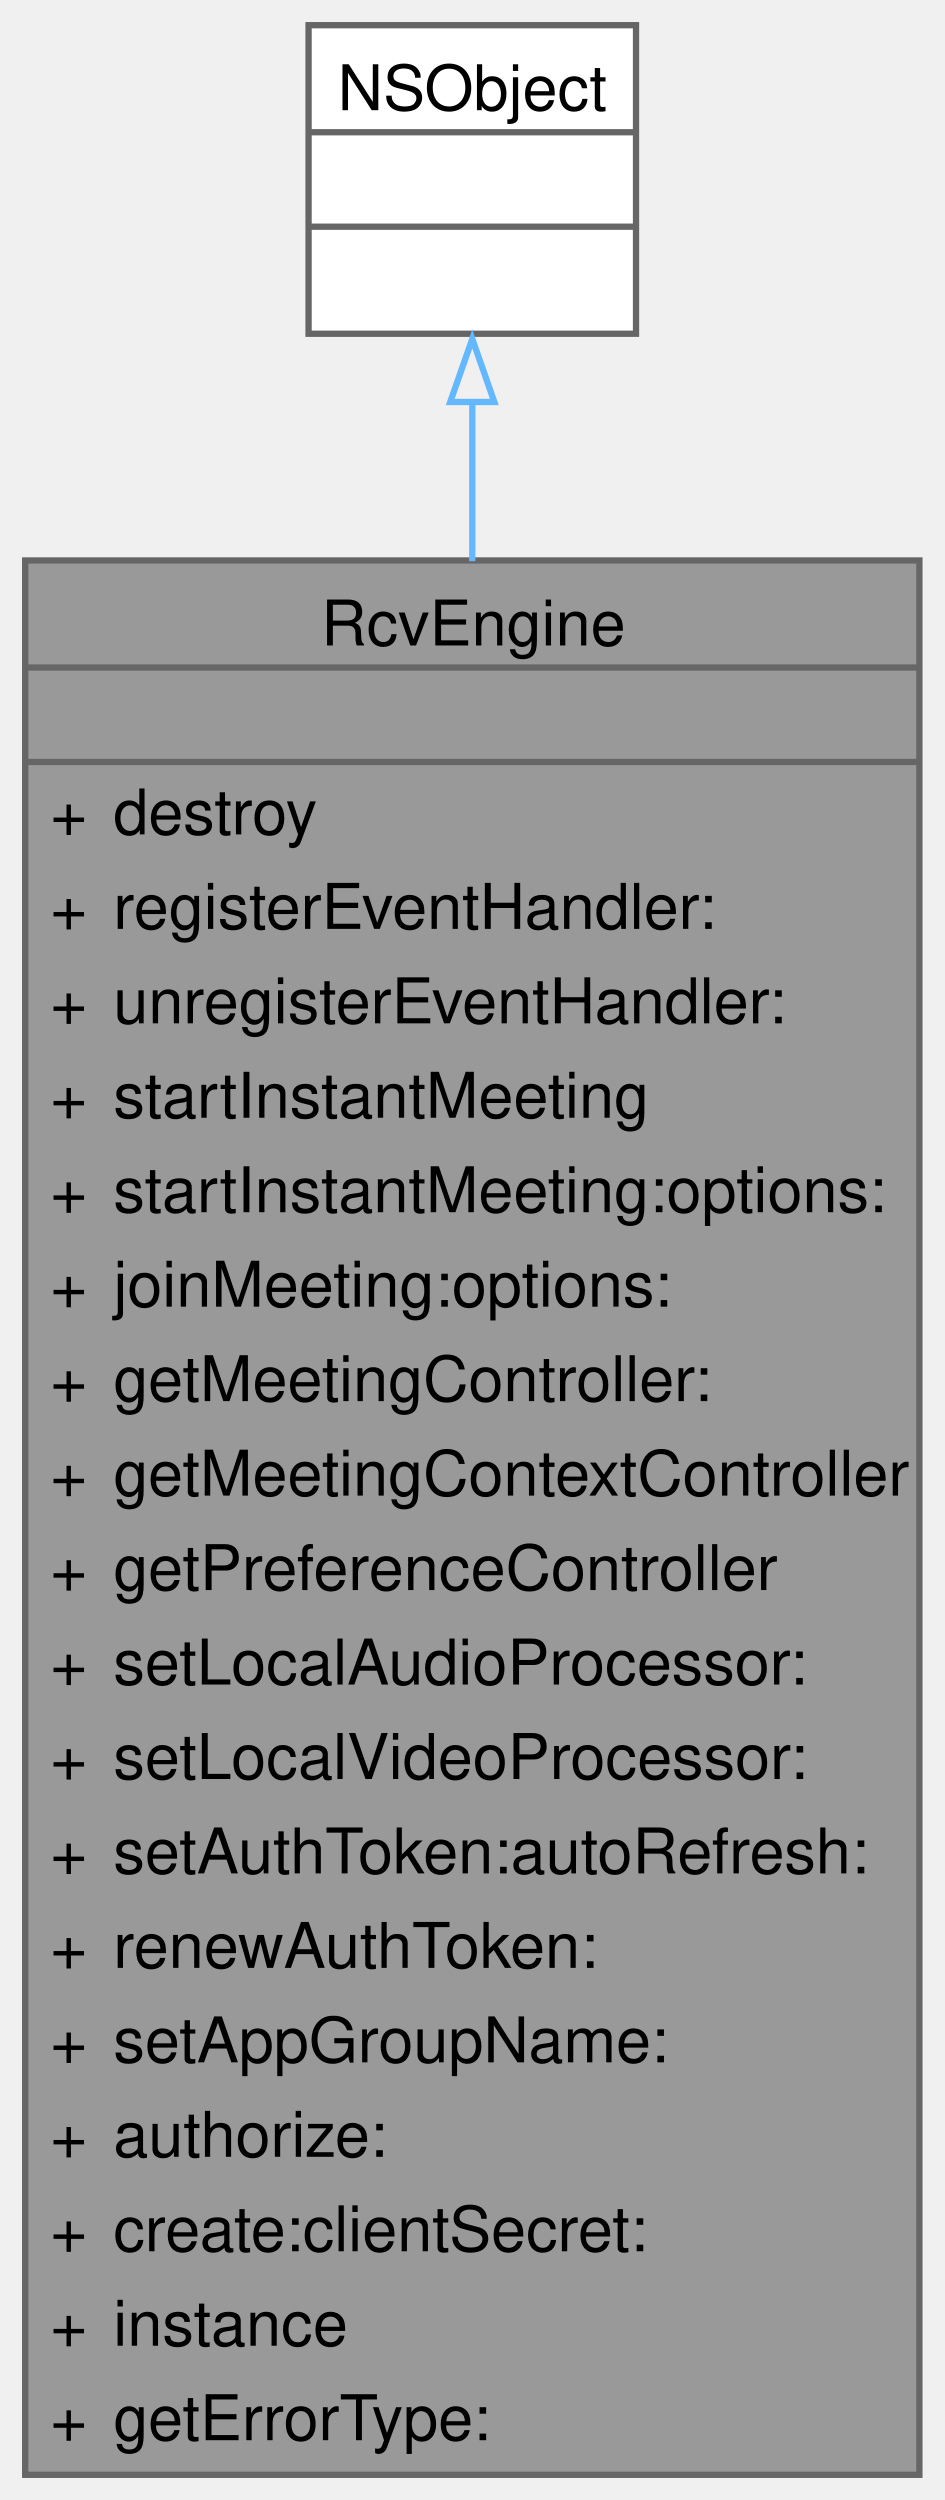
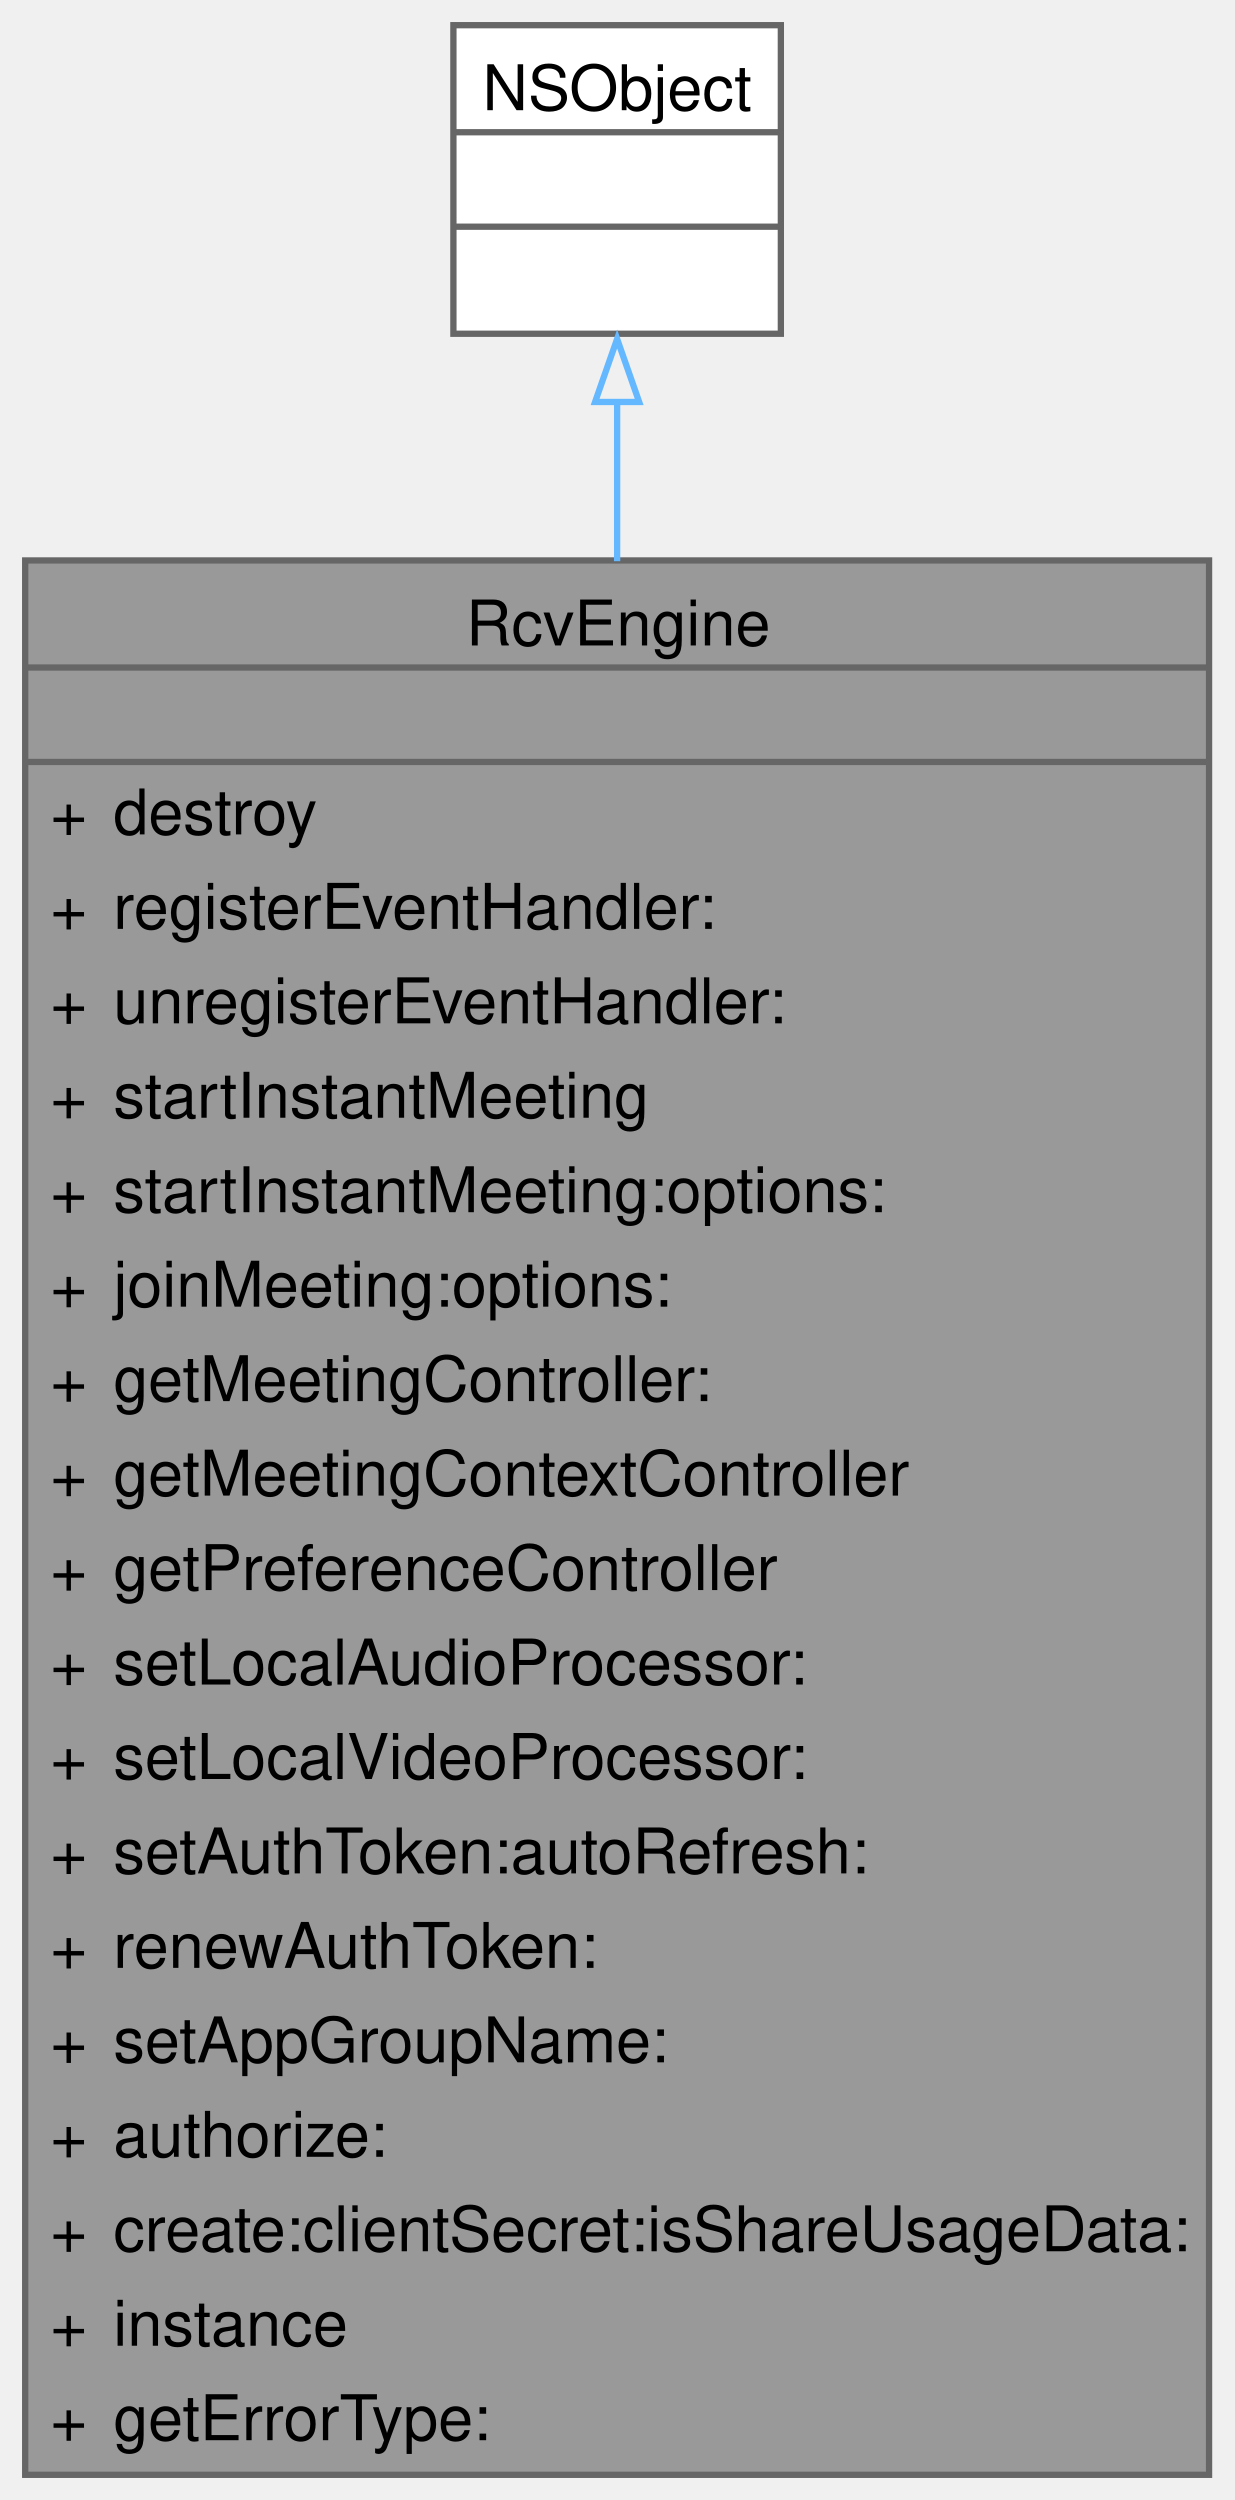
- <svg xmlns="http://www.w3.org/2000/svg" xmlns:xlink="http://www.w3.org/1999/xlink" width="150pt" height="397pt" viewBox="0.00 0.00 150.00 397.00">
+ <svg xmlns="http://www.w3.org/2000/svg" xmlns:xlink="http://www.w3.org/1999/xlink" width="196pt" height="397pt" viewBox="0.00 0.00 196.00 397.00">
  <g id="graph0" class="graph" transform="scale(1 1) rotate(0) translate(4 393)">
    <g id="Node000001" class="node">
      <g id="a_Node000001">
        <a xlink:title=" ">
-           <polygon fill="#999999" stroke="none" points="142,-304 0,-304 0,0 142,0 142,-304" />
-           <text text-anchor="start" x="47" y="-290.5" font-family="Helvetica,sans-Serif" font-size="10.00">RcvEngine</text>
-           <text text-anchor="start" x="69.5" y="-275.5" font-family="Helvetica,sans-Serif" font-size="10.00"> </text>
+           <polygon fill="#999999" stroke="none" points="188,-304 0,-304 0,0 188,0 188,-304" />
+           <text text-anchor="start" x="70" y="-290.5" font-family="Helvetica,sans-Serif" font-size="10.00">RcvEngine</text>
+           <text text-anchor="start" x="92.5" y="-275.5" font-family="Helvetica,sans-Serif" font-size="10.00"> </text>
          <text text-anchor="start" x="4" y="-260.5" font-family="Helvetica,sans-Serif" font-size="10.00">+</text>
          <text text-anchor="start" x="14" y="-260.5" font-family="Helvetica,sans-Serif" font-size="10.00">destroy</text>
          <text text-anchor="start" x="4" y="-245.5" font-family="Helvetica,sans-Serif" font-size="10.00">+</text>
          <text text-anchor="start" x="14" y="-245.5" font-family="Helvetica,sans-Serif" font-size="10.00">registerEventHandler:</text>
          <text text-anchor="start" x="4" y="-230.5" font-family="Helvetica,sans-Serif" font-size="10.00">+</text>
          <text text-anchor="start" x="14" y="-230.5" font-family="Helvetica,sans-Serif" font-size="10.00">unregisterEventHandler:</text>
          <text text-anchor="start" x="4" y="-215.5" font-family="Helvetica,sans-Serif" font-size="10.00">+</text>
          <text text-anchor="start" x="14" y="-215.5" font-family="Helvetica,sans-Serif" font-size="10.00">startInstantMeeting</text>
          <text text-anchor="start" x="4" y="-200.5" font-family="Helvetica,sans-Serif" font-size="10.00">+</text>
          <text text-anchor="start" x="14" y="-200.5" font-family="Helvetica,sans-Serif" font-size="10.00">startInstantMeeting:options:</text>
          <text text-anchor="start" x="4" y="-185.5" font-family="Helvetica,sans-Serif" font-size="10.00">+</text>
          <text text-anchor="start" x="14" y="-185.5" font-family="Helvetica,sans-Serif" font-size="10.00">joinMeeting:options:</text>
          <text text-anchor="start" x="4" y="-170.5" font-family="Helvetica,sans-Serif" font-size="10.00">+</text>
          <text text-anchor="start" x="14" y="-170.5" font-family="Helvetica,sans-Serif" font-size="10.00">getMeetingController:</text>
          <text text-anchor="start" x="4" y="-155.5" font-family="Helvetica,sans-Serif" font-size="10.00">+</text>
          <text text-anchor="start" x="14" y="-155.5" font-family="Helvetica,sans-Serif" font-size="10.00">getMeetingContextController</text>
          <text text-anchor="start" x="4" y="-140.5" font-family="Helvetica,sans-Serif" font-size="10.00">+</text>
          <text text-anchor="start" x="14" y="-140.5" font-family="Helvetica,sans-Serif" font-size="10.00">getPreferenceController</text>
          <text text-anchor="start" x="4" y="-125.5" font-family="Helvetica,sans-Serif" font-size="10.00">+</text>
          <text text-anchor="start" x="14" y="-125.5" font-family="Helvetica,sans-Serif" font-size="10.00">setLocalAudioProcessor:</text>
          <text text-anchor="start" x="4" y="-110.5" font-family="Helvetica,sans-Serif" font-size="10.00">+</text>
          <text text-anchor="start" x="14" y="-110.5" font-family="Helvetica,sans-Serif" font-size="10.00">setLocalVideoProcessor:</text>
          <text text-anchor="start" x="4" y="-95.5" font-family="Helvetica,sans-Serif" font-size="10.00">+</text>
          <text text-anchor="start" x="14" y="-95.5" font-family="Helvetica,sans-Serif" font-size="10.00">setAuthToken:autoRefresh:</text>
          <text text-anchor="start" x="4" y="-80.5" font-family="Helvetica,sans-Serif" font-size="10.00">+</text>
          <text text-anchor="start" x="14" y="-80.5" font-family="Helvetica,sans-Serif" font-size="10.00">renewAuthToken:</text>
          <text text-anchor="start" x="4" y="-65.5" font-family="Helvetica,sans-Serif" font-size="10.00">+</text>
          <text text-anchor="start" x="14" y="-65.5" font-family="Helvetica,sans-Serif" font-size="10.00">setAppGroupName:</text>
          <text text-anchor="start" x="4" y="-50.5" font-family="Helvetica,sans-Serif" font-size="10.00">+</text>
          <text text-anchor="start" x="14" y="-50.5" font-family="Helvetica,sans-Serif" font-size="10.00">authorize:</text>
          <text text-anchor="start" x="4" y="-35.5" font-family="Helvetica,sans-Serif" font-size="10.00">+</text>
-           <text text-anchor="start" x="14" y="-35.5" font-family="Helvetica,sans-Serif" font-size="10.00">create:clientSecret:</text>
+           <text text-anchor="start" x="14" y="-35.5" font-family="Helvetica,sans-Serif" font-size="10.00">create:clientSecret:isShareUsageData:</text>
          <text text-anchor="start" x="4" y="-20.5" font-family="Helvetica,sans-Serif" font-size="10.00">+</text>
          <text text-anchor="start" x="14" y="-20.5" font-family="Helvetica,sans-Serif" font-size="10.00">instance</text>
          <text text-anchor="start" x="4" y="-5.5" font-family="Helvetica,sans-Serif" font-size="10.00">+</text>
          <text text-anchor="start" x="14" y="-5.5" font-family="Helvetica,sans-Serif" font-size="10.00">getErrorType:</text>
-           <polygon fill="#666666" stroke="#666666" points="0,-287 0,-287 142,-287 142,-287 0,-287" />
-           <polygon fill="#666666" stroke="#666666" points="0,-272 0,-272 142,-272 142,-272 0,-272" />
-           <polygon fill="none" stroke="#666666" points="0,0 0,-304 142,-304 142,0 0,0" />
+           <polygon fill="#666666" stroke="#666666" points="0,-287 0,-287 188,-287 188,-287 0,-287" />
+           <polygon fill="#666666" stroke="#666666" points="0,-272 0,-272 188,-272 188,-272 0,-272" />
+           <polygon fill="none" stroke="#666666" points="0,0 0,-304 188,-304 188,0 0,0" />
        </a>
      </g>
    </g>
    <g id="Node000002" class="node">
      <g id="a_Node000002">
        <a xlink:title=" ">
-           <polygon fill="white" stroke="none" points="97,-389 45,-389 45,-340 97,-340 97,-389" />
-           <text text-anchor="start" x="49.62" y="-375.5" font-family="Helvetica,sans-Serif" font-size="10.00">NSObject</text>
-           <text text-anchor="start" x="69.5" y="-360.5" font-family="Helvetica,sans-Serif" font-size="10.00"> </text>
-           <text text-anchor="start" x="69.5" y="-345.5" font-family="Helvetica,sans-Serif" font-size="10.00"> </text>
-           <polygon fill="#666666" stroke="#666666" points="45,-372 45,-372 97,-372 97,-372 45,-372" />
-           <polygon fill="#666666" stroke="#666666" points="45,-357 45,-357 97,-357 97,-357 45,-357" />
-           <polygon fill="none" stroke="#666666" points="45,-340 45,-389 97,-389 97,-340 45,-340" />
+           <polygon fill="white" stroke="none" points="120,-389 68,-389 68,-340 120,-340 120,-389" />
+           <text text-anchor="start" x="72.62" y="-375.5" font-family="Helvetica,sans-Serif" font-size="10.00">NSObject</text>
+           <text text-anchor="start" x="92.5" y="-360.5" font-family="Helvetica,sans-Serif" font-size="10.00"> </text>
+           <text text-anchor="start" x="92.5" y="-345.5" font-family="Helvetica,sans-Serif" font-size="10.00"> </text>
+           <polygon fill="#666666" stroke="#666666" points="68,-372 68,-372 120,-372 120,-372 68,-372" />
+           <polygon fill="#666666" stroke="#666666" points="68,-357 68,-357 120,-357 120,-357 68,-357" />
+           <polygon fill="none" stroke="#666666" points="68,-340 68,-389 120,-389 120,-340 68,-340" />
        </a>
      </g>
    </g>
    <g id="edge1_Node000001_Node000002" class="edge">
      <g id="a_edge1_Node000001_Node000002">
        <a xlink:title=" ">
-           <path fill="none" stroke="#63b8ff" d="M71,-329.32C71,-321.66 71,-313.06 71,-303.88" />
-           <polygon fill="none" stroke="#63b8ff" points="67.5,-329.17 71,-339.17 74.5,-329.17 67.5,-329.17" />
+           <path fill="none" stroke="#63b8ff" d="M94,-329.32C94,-321.66 94,-313.06 94,-303.88" />
+           <polygon fill="none" stroke="#63b8ff" points="90.5,-329.17 94,-339.17 97.5,-329.17 90.5,-329.17" />
        </a>
      </g>
    </g>
  </g>
</svg>
